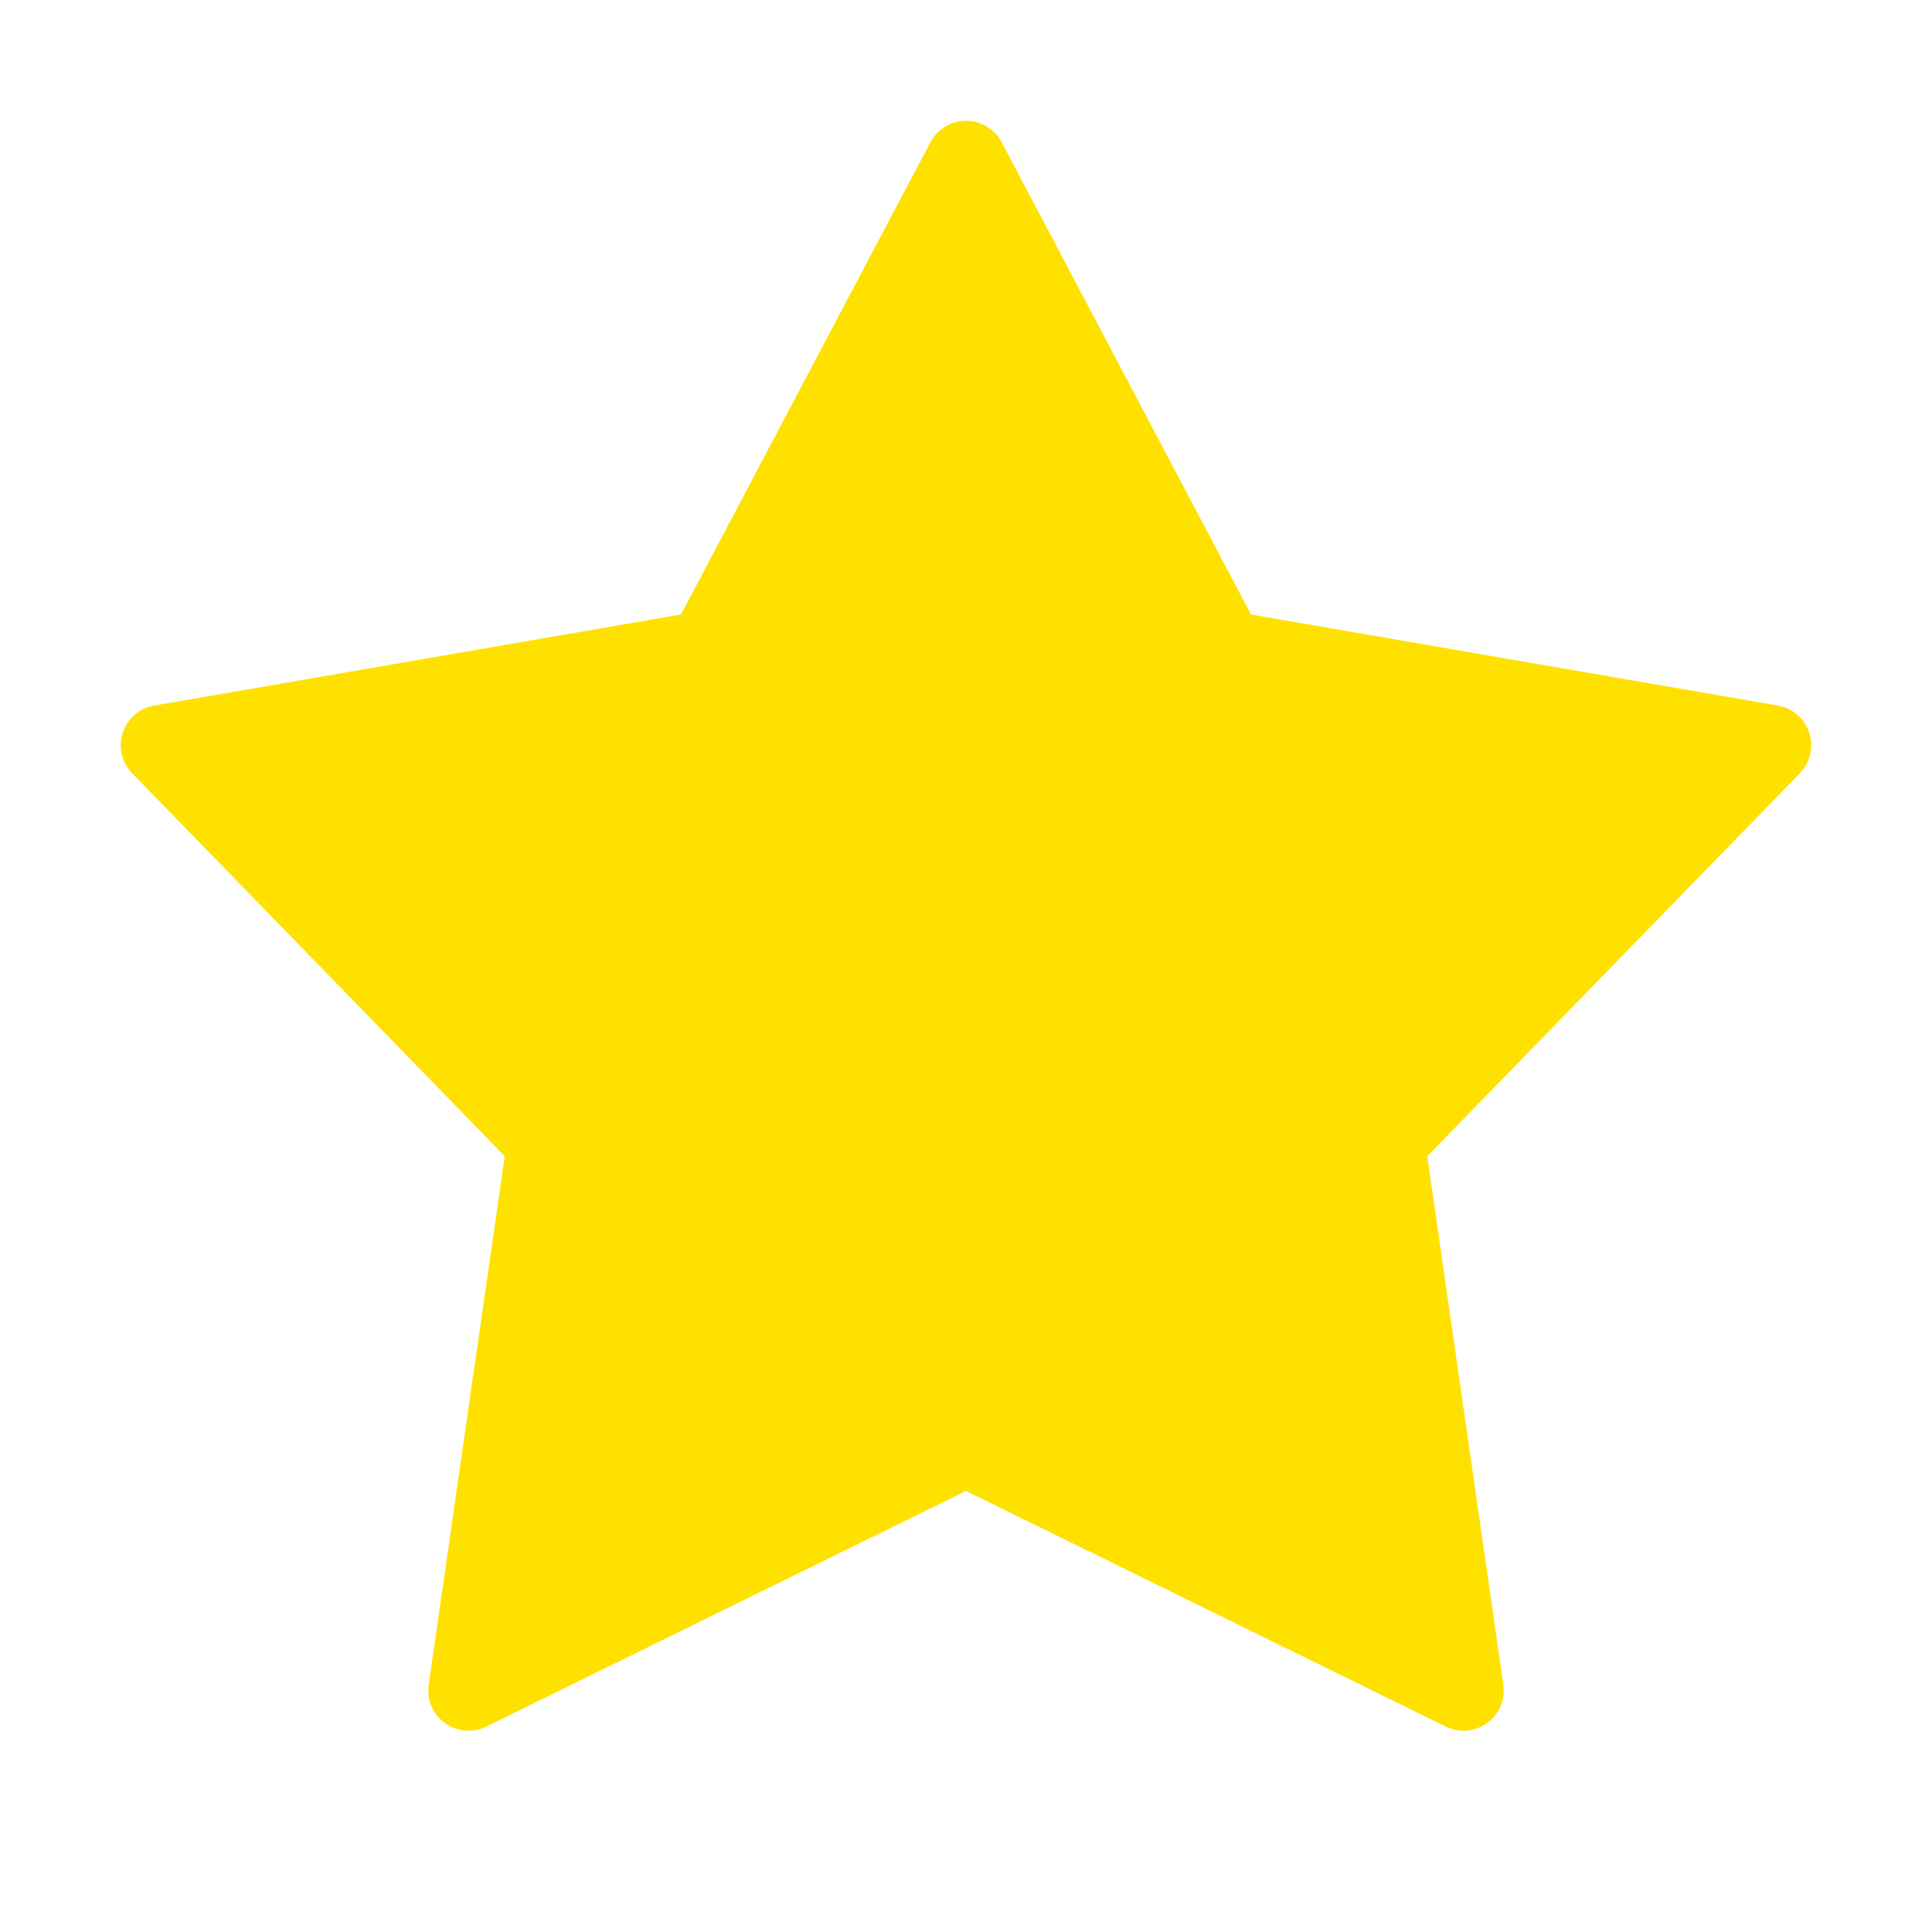
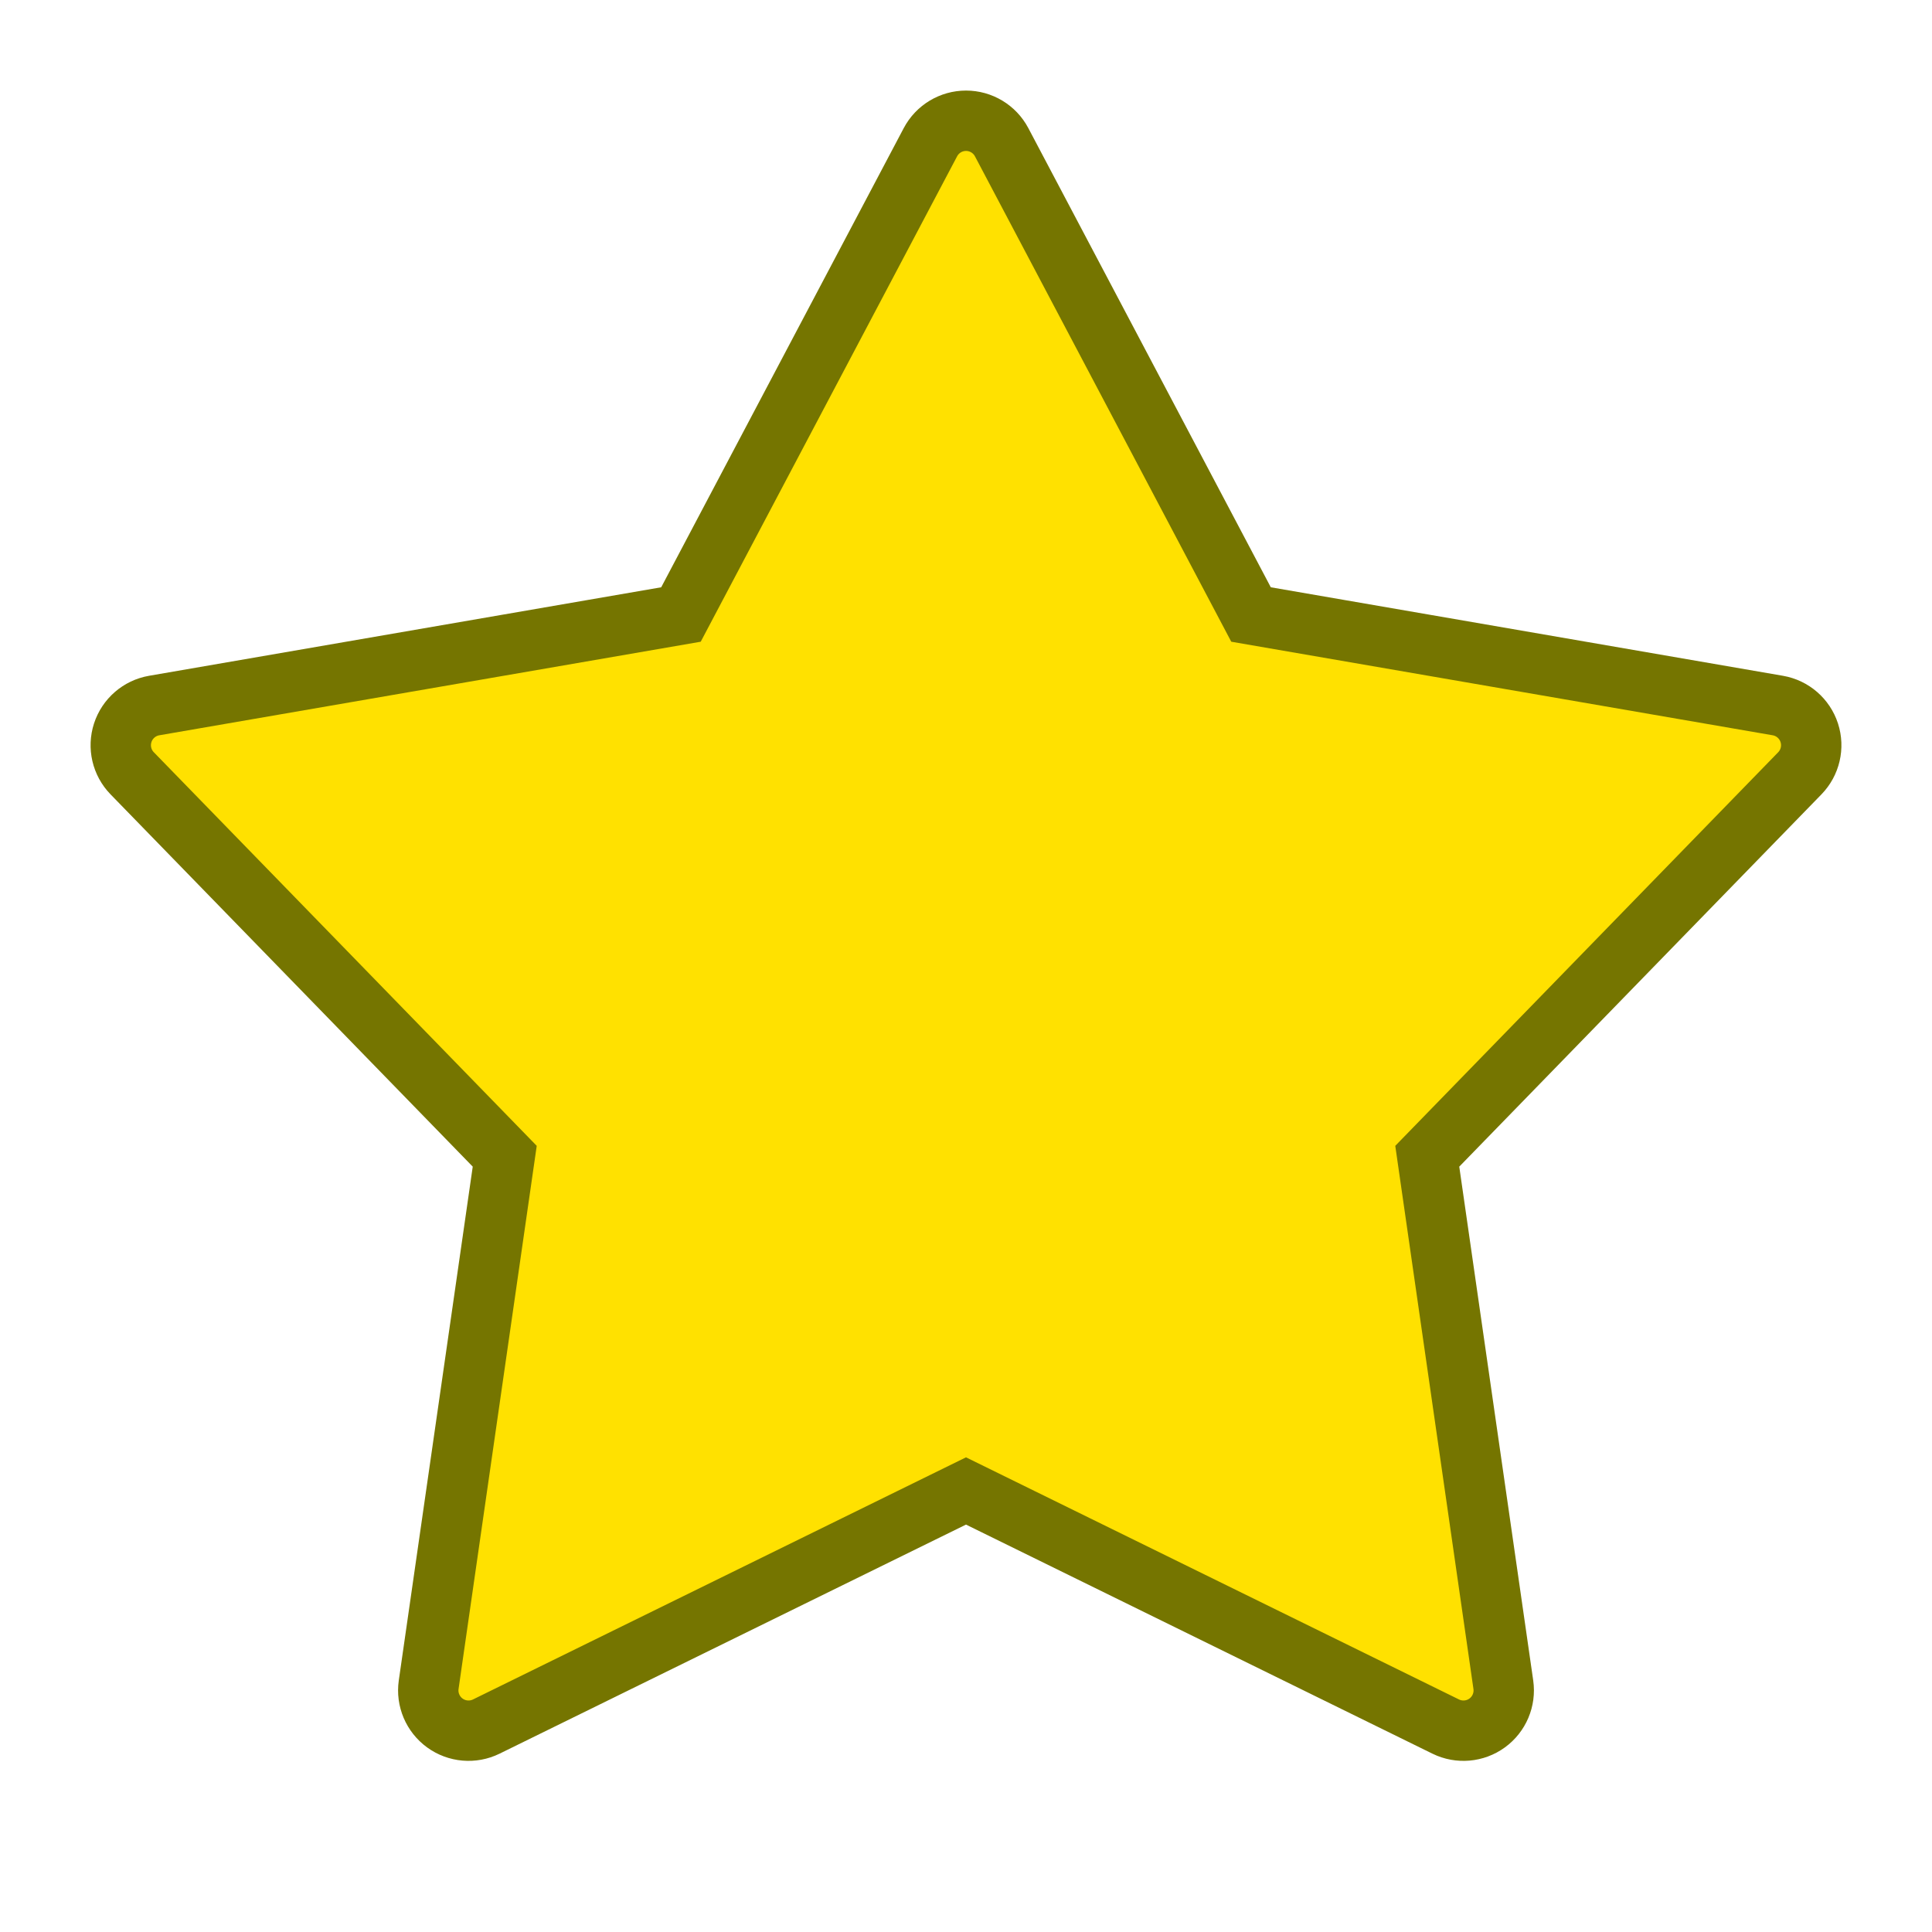
<svg xmlns="http://www.w3.org/2000/svg" width="32" height="32">
  <g>
-     <path id="svg_1" clip-rule="evenodd" d="m16,24.695l-7.947,3.903a0.667,0.667 0 0 1 -0.953,-0.693l1.26,-8.754l-6.171,-6.343a0.667,0.667 0 0 1 0.364,-1.122l8.726,-1.508l4.132,-7.823a0.667,0.667 0 0 1 1.179,0l4.131,7.823l8.726,1.508a0.667,0.667 0 0 1 0.364,1.122l-6.171,6.343l1.26,8.754a0.667,0.667 0 0 1 -0.953,0.693l-7.947,-3.903z" fill-rule="evenodd" style="fill: rgb(255, 225, 0);" />
+     <path id="svg_1" clip-rule="evenodd" d="m16,24.695l-7.947,3.903a0.667,0.667 0 0 1 -0.953,-0.693l1.26,-8.754l-6.171,-6.343a0.667,0.667 0 0 1 0.364,-1.122l8.726,-1.508l4.132,-7.823a0.667,0.667 0 0 1 1.179,0l4.131,7.823l8.726,1.508a0.667,0.667 0 0 1 0.364,1.122l-6.171,6.343l1.26,8.754a0.667,0.667 0 0 1 -0.953,0.693l-7.947,-3.903z" fill-rule="evenodd" style="fill: rgb(255, 225, 0); stroke: rgb(117, 117, 0);" />
  </g>
</svg>
